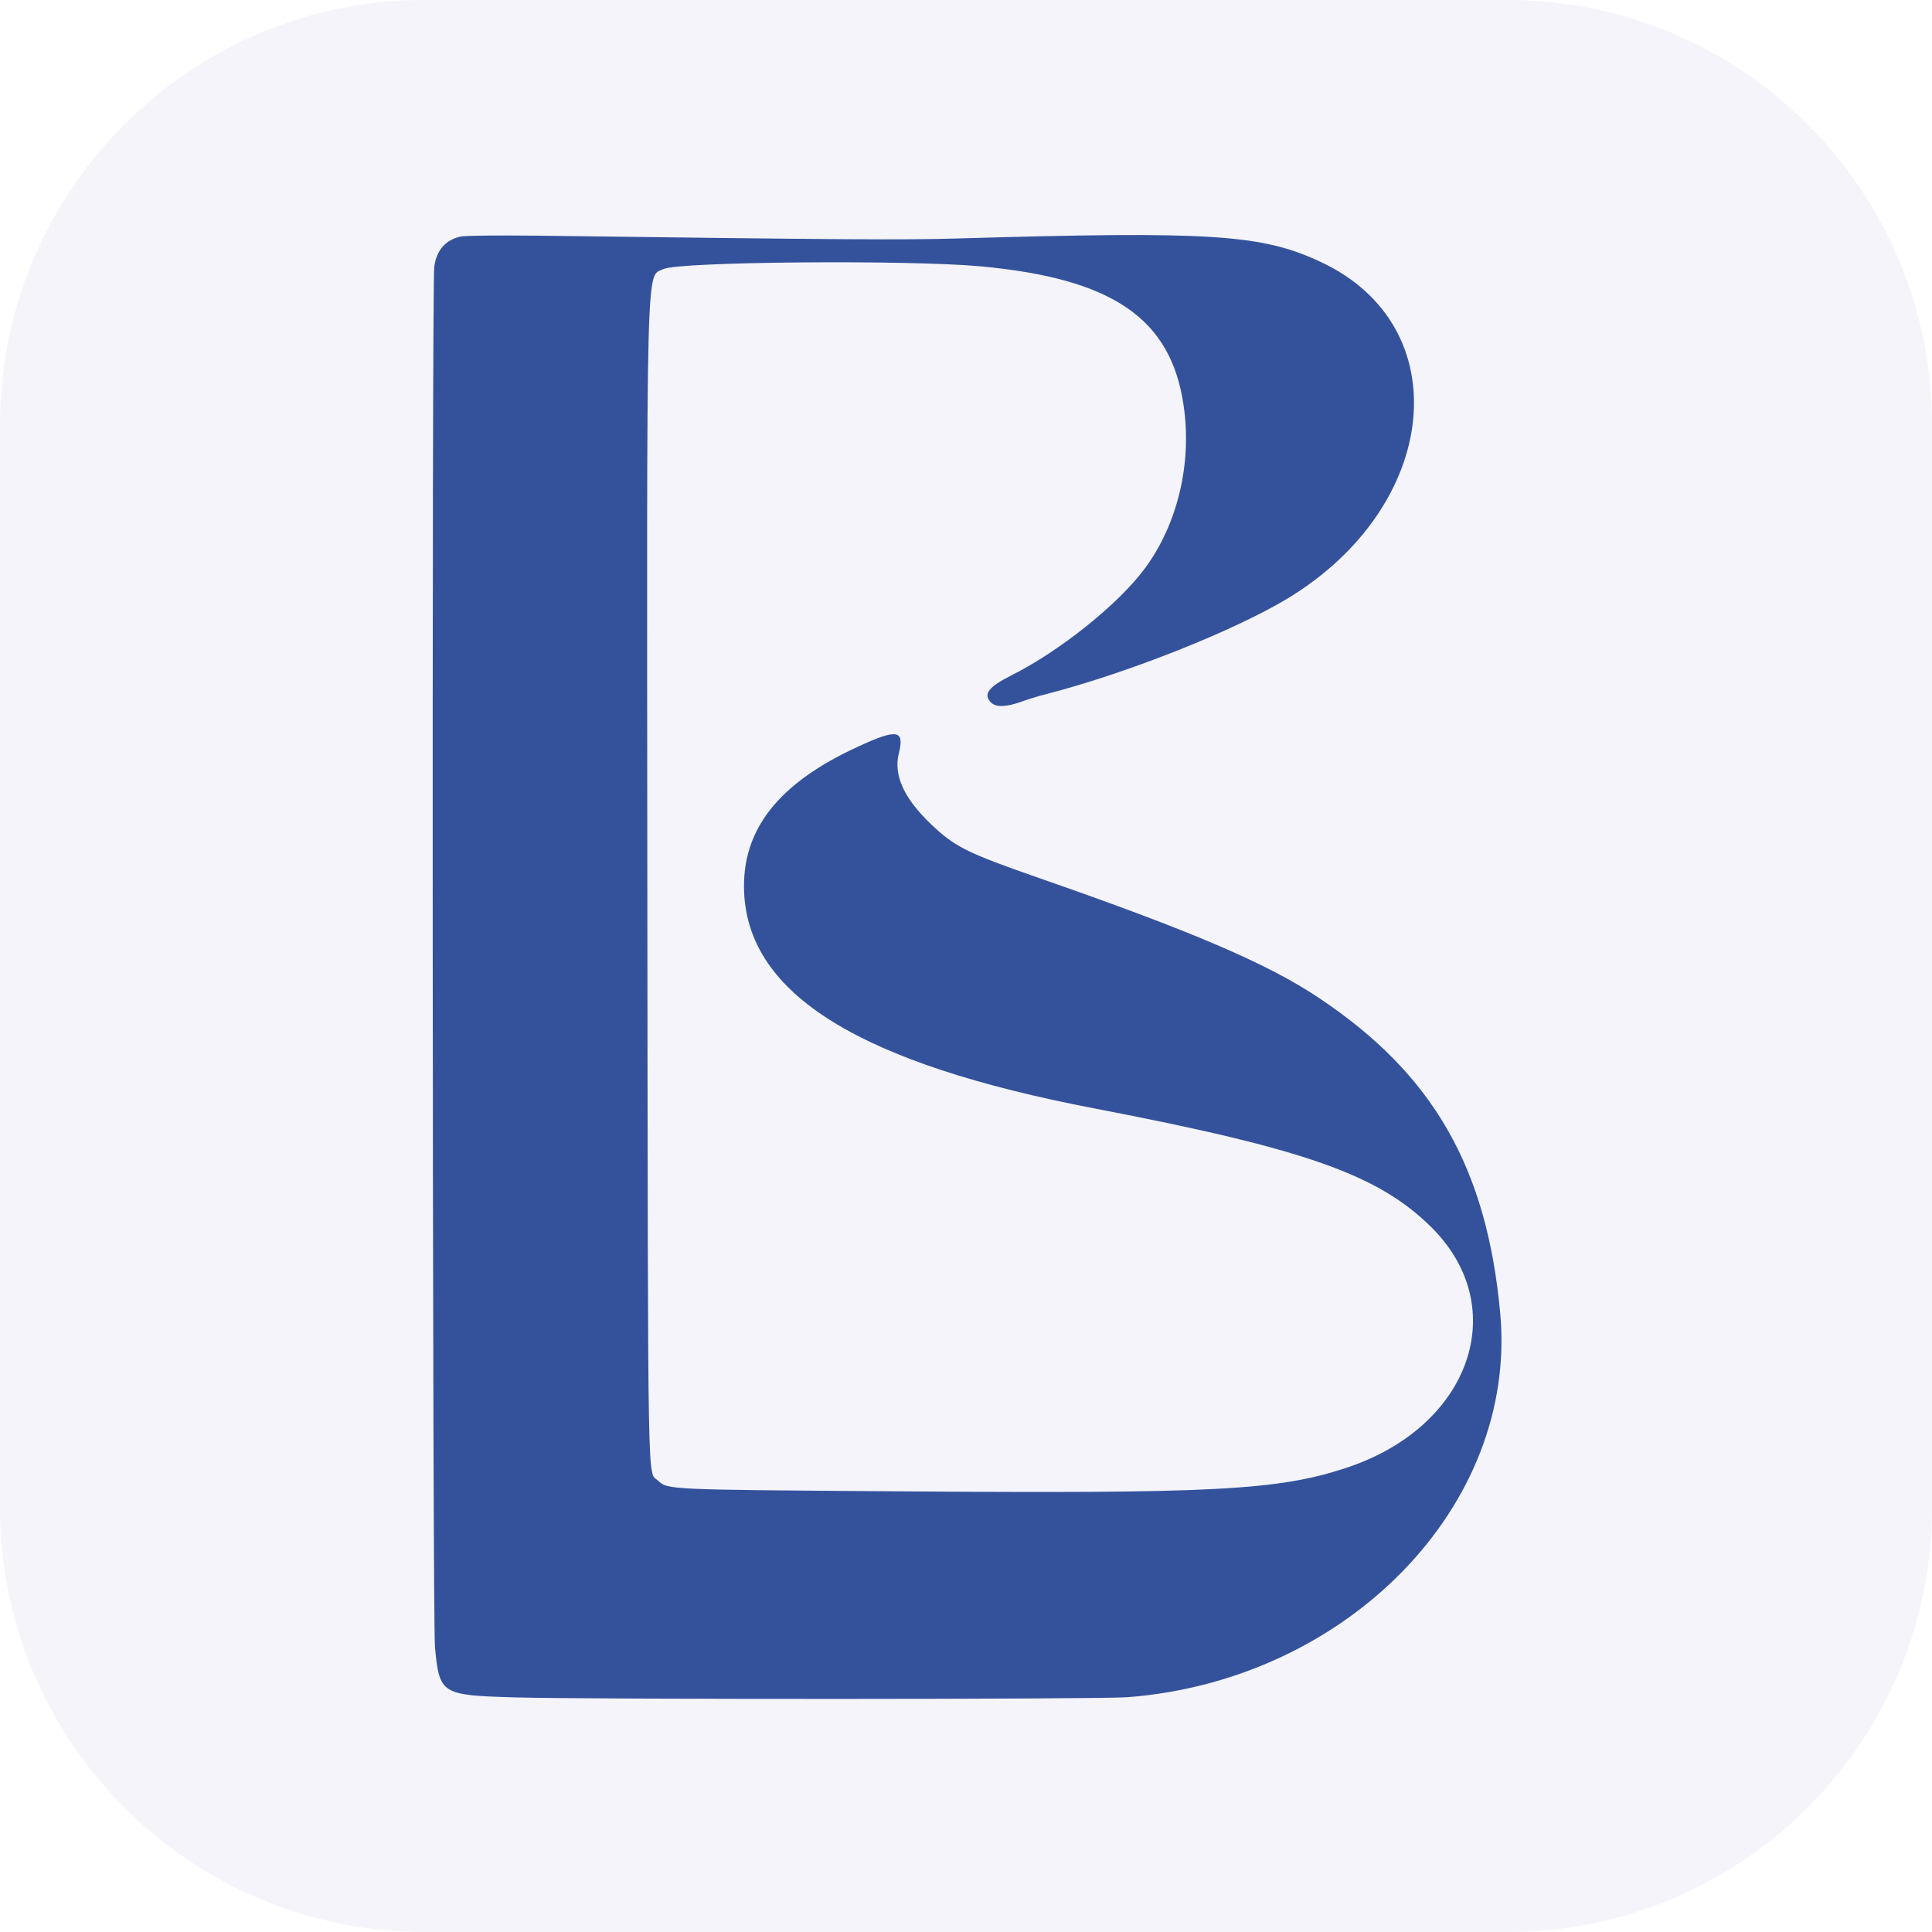
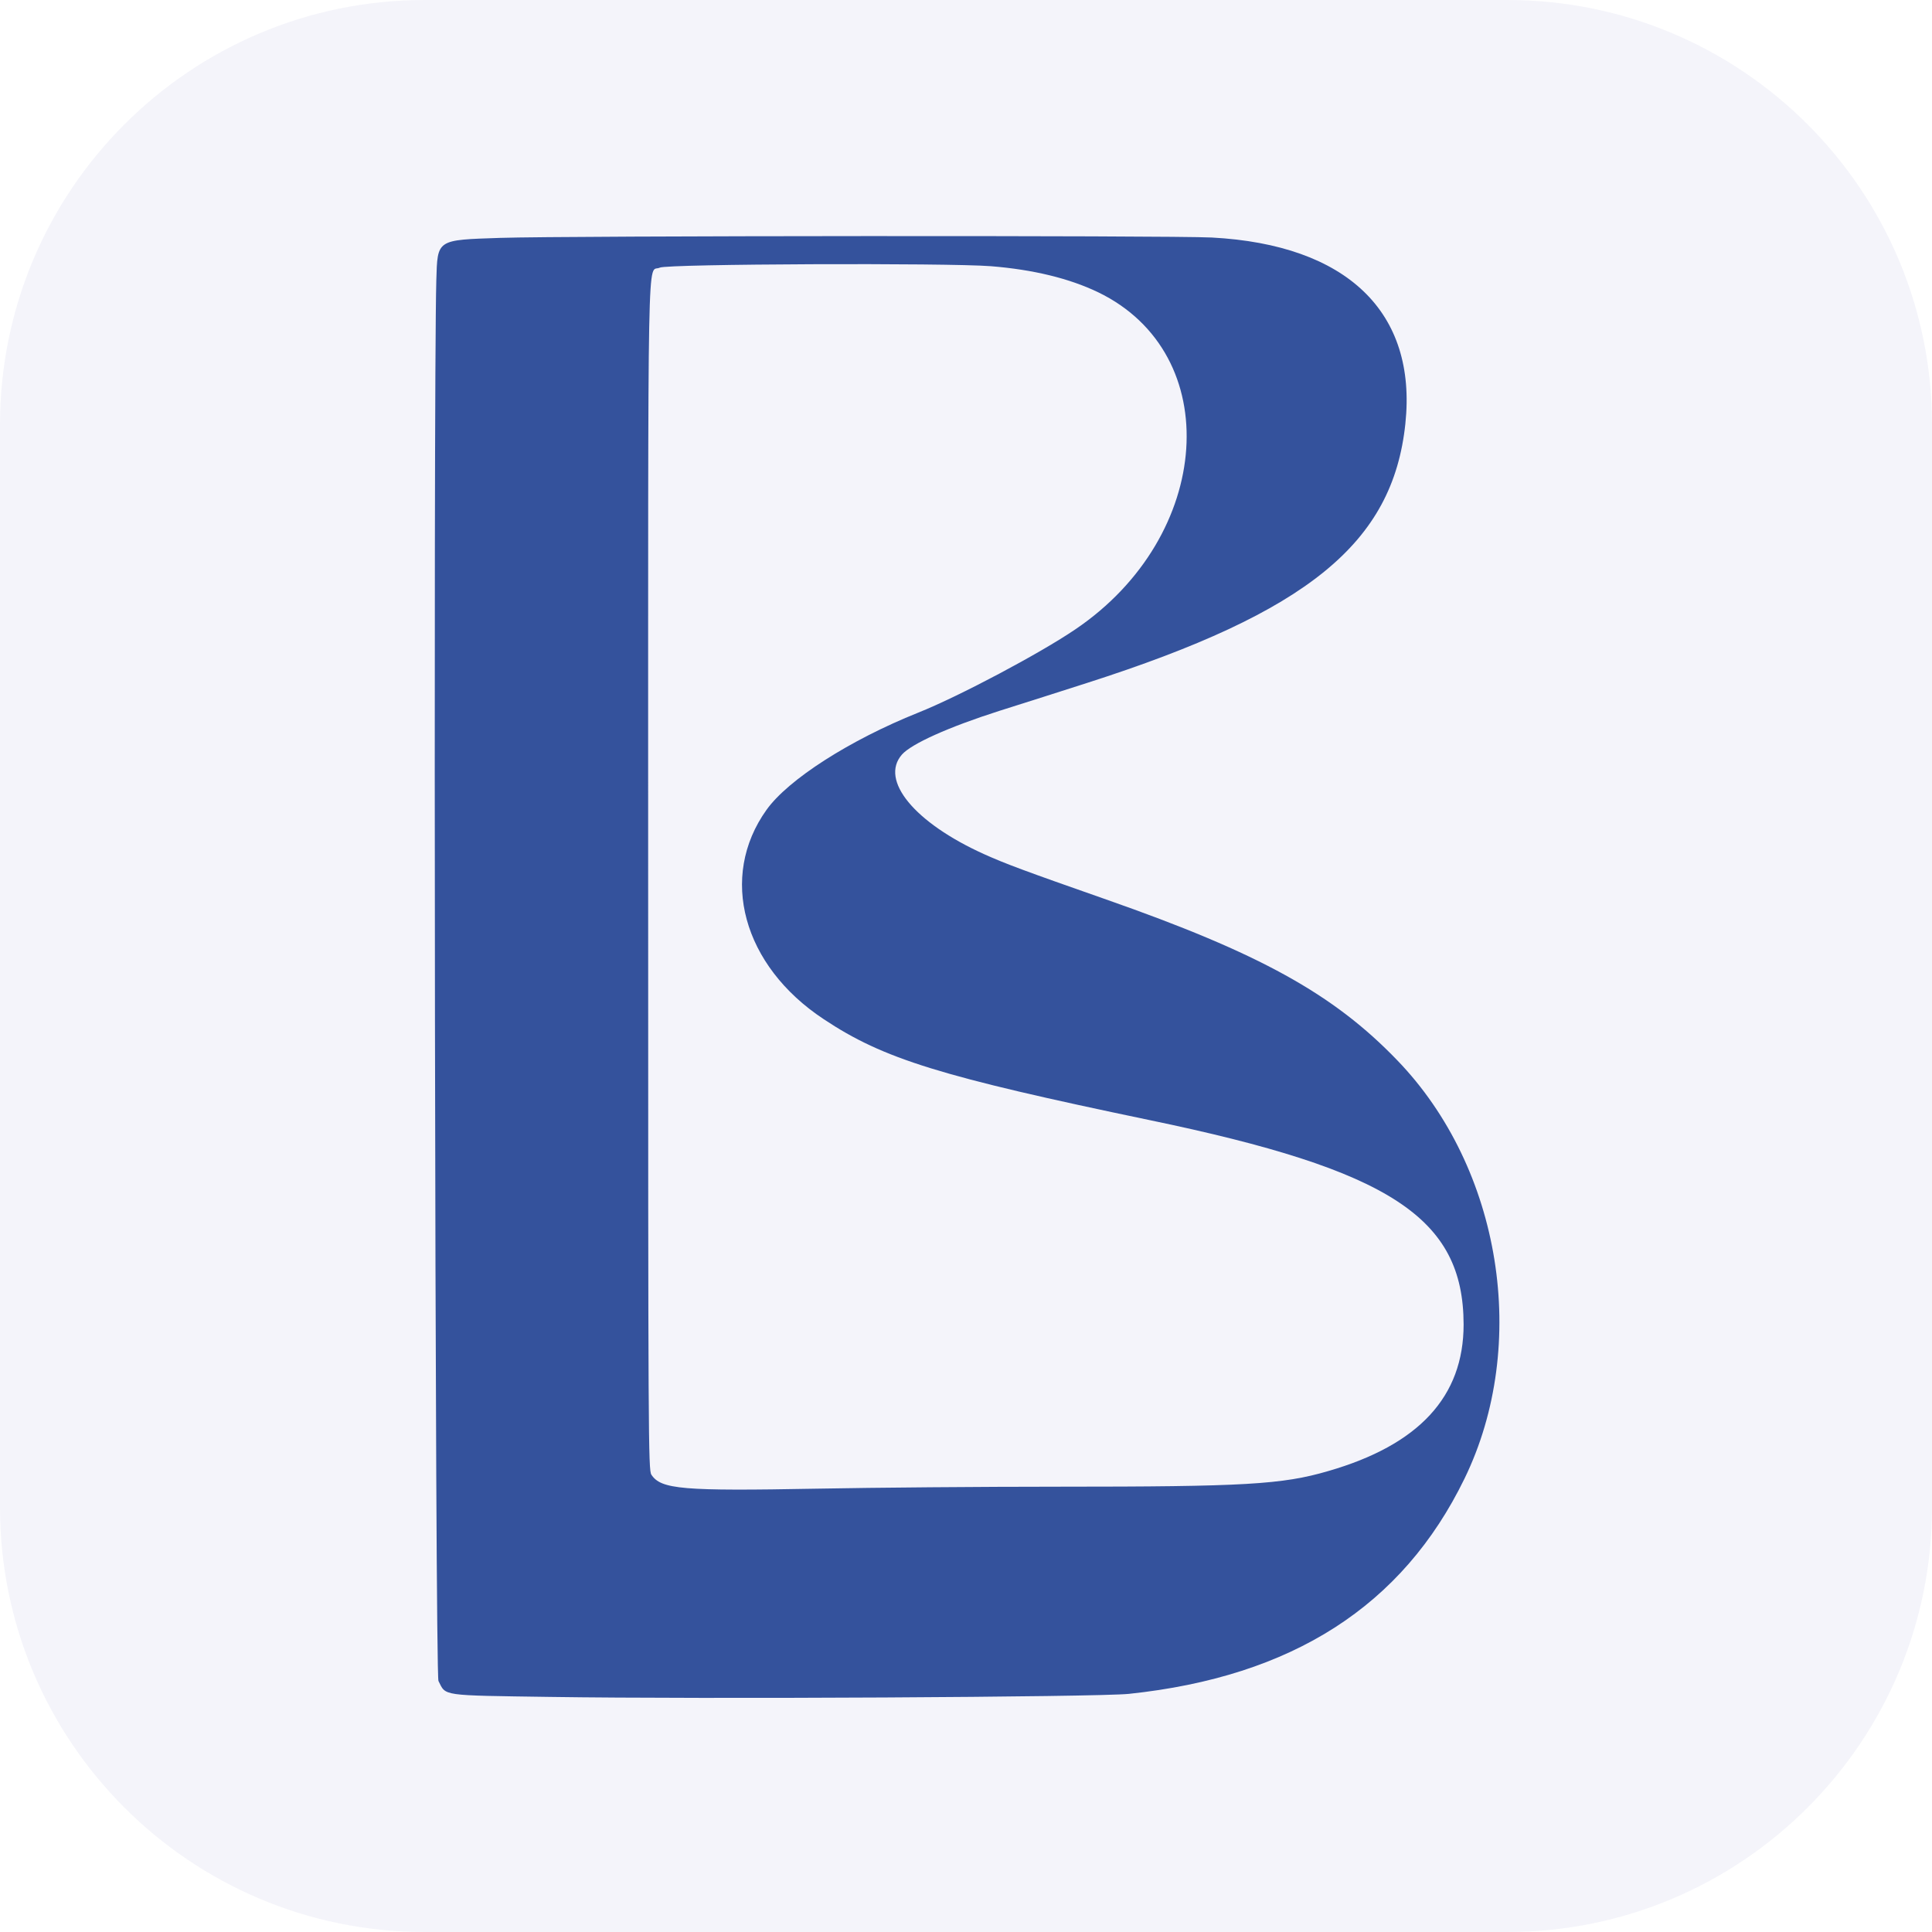
<svg xmlns="http://www.w3.org/2000/svg" viewBox="-229 -119 1078 1078">
  <rect x="-229" y="-119" width="1078" height="1078" rx="237" fill="#f4f4fa" />
  <g transform="translate(0,840) scale(0.1,-0.1)" fill="#34529c">
-     <path d="M280 8270 c-83 -18 -134 -75 -147 -168 -14 -100 -10 -7545 4 -7702 25 -264 34 -269 446 -281 437 -12 3256 -11 3418 1 1229 95 2177 1071 2080 2140 -74 814 -374 1337 -1012 1762 -283 190 -710 373 -1559 668 -410 143 -473 175 -608 304 -148 142 -207 271 -177 391 33 133 -8 140 -223 41 -450 -205 -655 -467 -640 -815 25 -572 647 -955 1956 -1206 1182 -227 1585 -370 1882 -666 447 -448 213 -1110 -475 -1338 -382 -127 -738 -146 -2530 -132 -1270 9 -1259 9 -1314 60 -59 55 -55 -161 -59 3241 -3 3670 -9 3471 91 3519 87 41 1364 52 1767 15 738 -68 1063 -290 1134 -775 48 -324 -33 -664 -217 -912 -147 -198 -471 -458 -741 -594 -132 -66 -162 -107 -116 -153 27 -27 83 -26 167 4 37 14 97 32 133 41 449 115 1044 350 1350 533 858 516 959 1523 188 1881 -329 154 -610 172 -2038 130 -311 -8 -573 -7 -2330 16 -229 2 -403 1 -430 -5z" />
+     <path d="M 501.5,8262.7 C 143.5,8250.7 151.5,8255.7 144.5,8025.7 C 127.5,7388.7 137.5,246.7 156.5,210.7 C 199.5,125.7 163.5,130.7 779.5,121.7 C 1635.5,108.7 3832.5,120.7 4008.5,138.7 C 4920.5,234.7 5535.5,628.7 5881.5,1339.7 C 6245.5,2087.7 6087.5,3071.7 5506.5,3673.7 C 5150.5,4043.7 4739.5,4270.7 3883.5,4570.7 C 3423.5,4731.7 3319.5,4770.7 3199.5,4824.7 C 2812.5,4999.7 2617.5,5236.7 2742.5,5379.7 C 2795.5,5439.7 3001.5,5532.7 3286.5,5623.7 C 3424.5,5666.7 3644.5,5737.7 3776.5,5779.7 C 5008.5,6174.7 5481.5,6559.7 5551.5,7225.7 C 5617.5,7848.7 5225.5,8224.7 4471.5,8264.7 C 4240.5,8276.7 869.5,8274.7 501.5,8262.7 M 3238.5,8104.7 C 3475.5,8085.7 3675.5,8036.7 3836.5,7959.7 C 4547.5,7616.7 4480.5,6599.7 3710.5,6078.7 C 3513.5,5944.7 3061.5,5704.7 2833.5,5613.7 C 2451.5,5460.7 2107.5,5240.7 1986.5,5070.7 C 1719.5,4696.7 1854.5,4201.7 2305.5,3903.7 C 2640.5,3680.7 2956.5,3583.7 4126.5,3339.7 C 5468.5,3060.7 5875.5,2795.7 5876.5,2199.7 C 5876.5,1797.7 5627.5,1527.7 5120.5,1381.7 C 4864.5,1306.7 4653.5,1294.7 3621.5,1294.7 C 3189.5,1294.7 2582.5,1289.7 2271.5,1283.7 C 1517.5,1269.7 1398.5,1279.7 1344.5,1361.7 C 1327.5,1387.7 1326.5,1553.7 1326.5,4704.7 C 1326.5,8373.7 1320.5,8061.7 1391.5,8096.7 C 1432.5,8117.7 2995.5,8123.7 3238.5,8104.7" />
  </g>
</svg>
